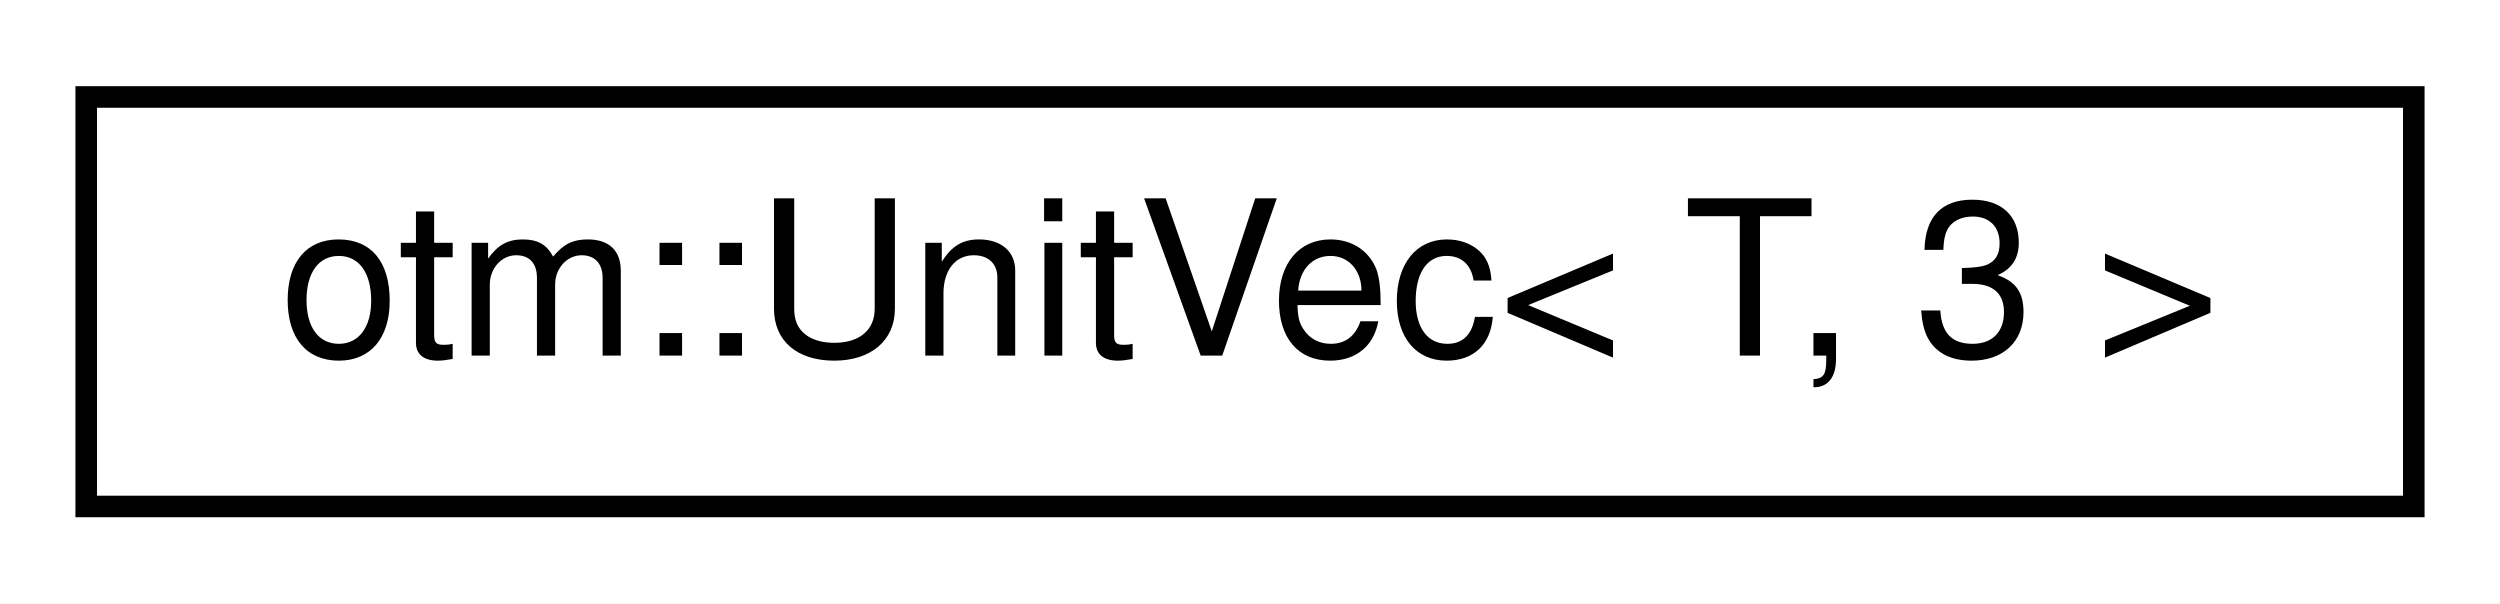
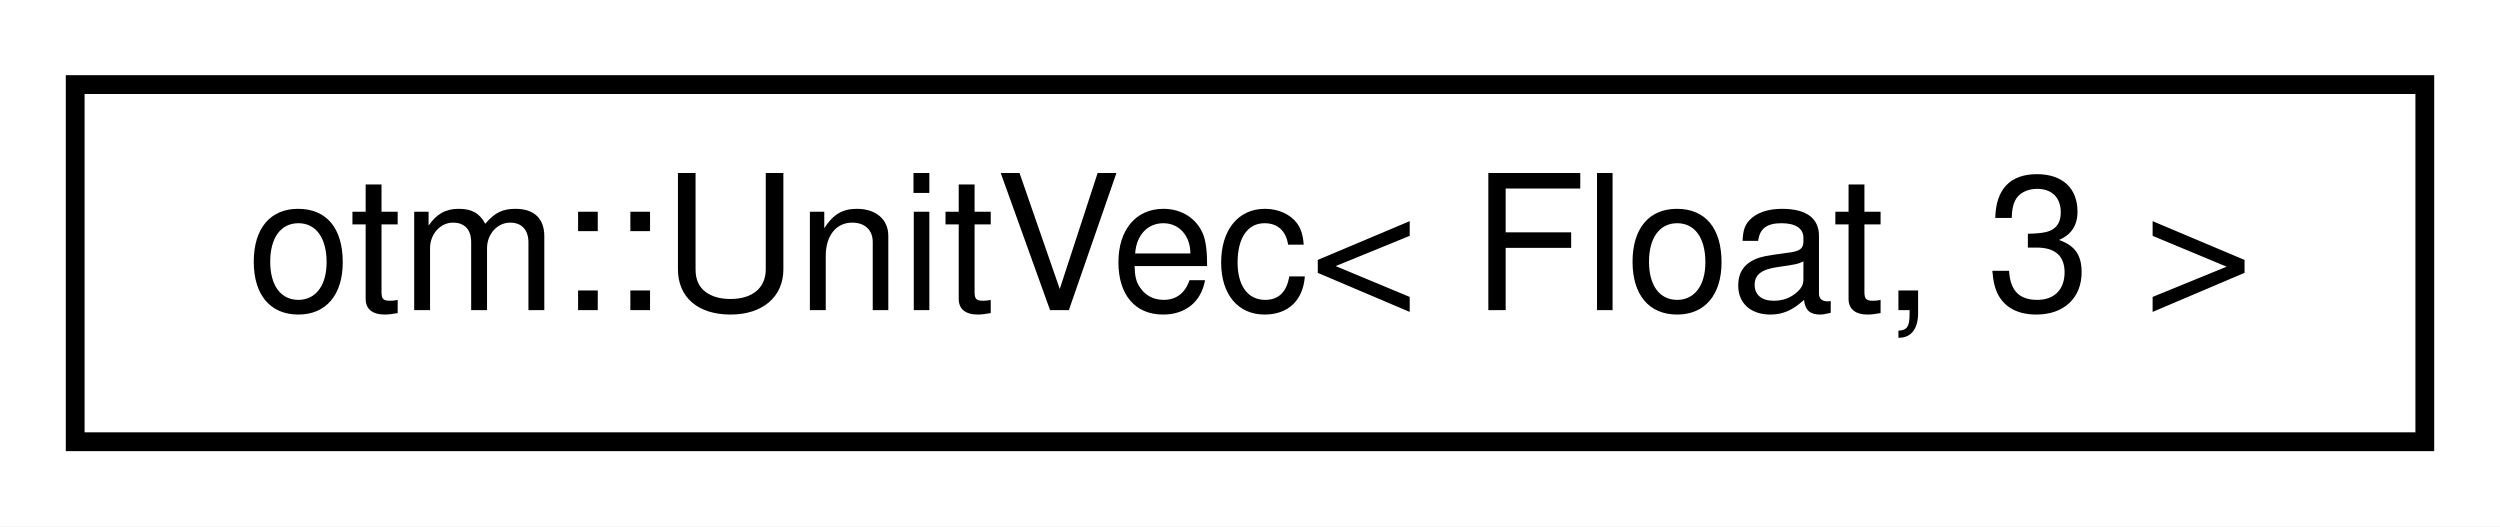
- <svg xmlns="http://www.w3.org/2000/svg" xmlns:xlink="http://www.w3.org/1999/xlink" width="116pt" height="28pt" viewBox="0.00 0.00 116.00 28.00">
+ <svg xmlns="http://www.w3.org/2000/svg" xmlns:xlink="http://www.w3.org/1999/xlink" width="133pt" height="28pt" viewBox="0.00 0.00 133.00 28.00">
  <g id="graph0" class="graph" transform="scale(1 1) rotate(0) translate(4 24)">
-     <polygon fill="white" stroke="none" points="-4,4 -4,-24 112,-24 112,4 -4,4" />
+     <polygon fill="white" stroke="none" points="-4,4 -4,-24 129,-24 129,4 -4,4" />
    <g id="node1" class="node">
      <g id="a_node1">
        <a xlink:href="structotm_1_1_unit_vec.html" target="_top" xlink:title=" ">
-           <polygon fill="white" stroke="black" points="0,-0.5 0,-19.5 108,-19.5 108,-0.5 0,-0.5" />
-           <text text-anchor="middle" x="54" y="-7.5" font-family="Helvetica,sans-Serif" font-size="10.00">otm::UnitVec&lt; T, 3 &gt;</text>
+           <polygon fill="white" stroke="black" points="0,-0.5 0,-19.5 125,-19.5 125,-0.5 0,-0.5" />
+           <text text-anchor="middle" x="62.5" y="-7.5" font-family="Helvetica,sans-Serif" font-size="10.00">otm::UnitVec&lt; Float, 3 &gt;</text>
        </a>
      </g>
    </g>
  </g>
</svg>
